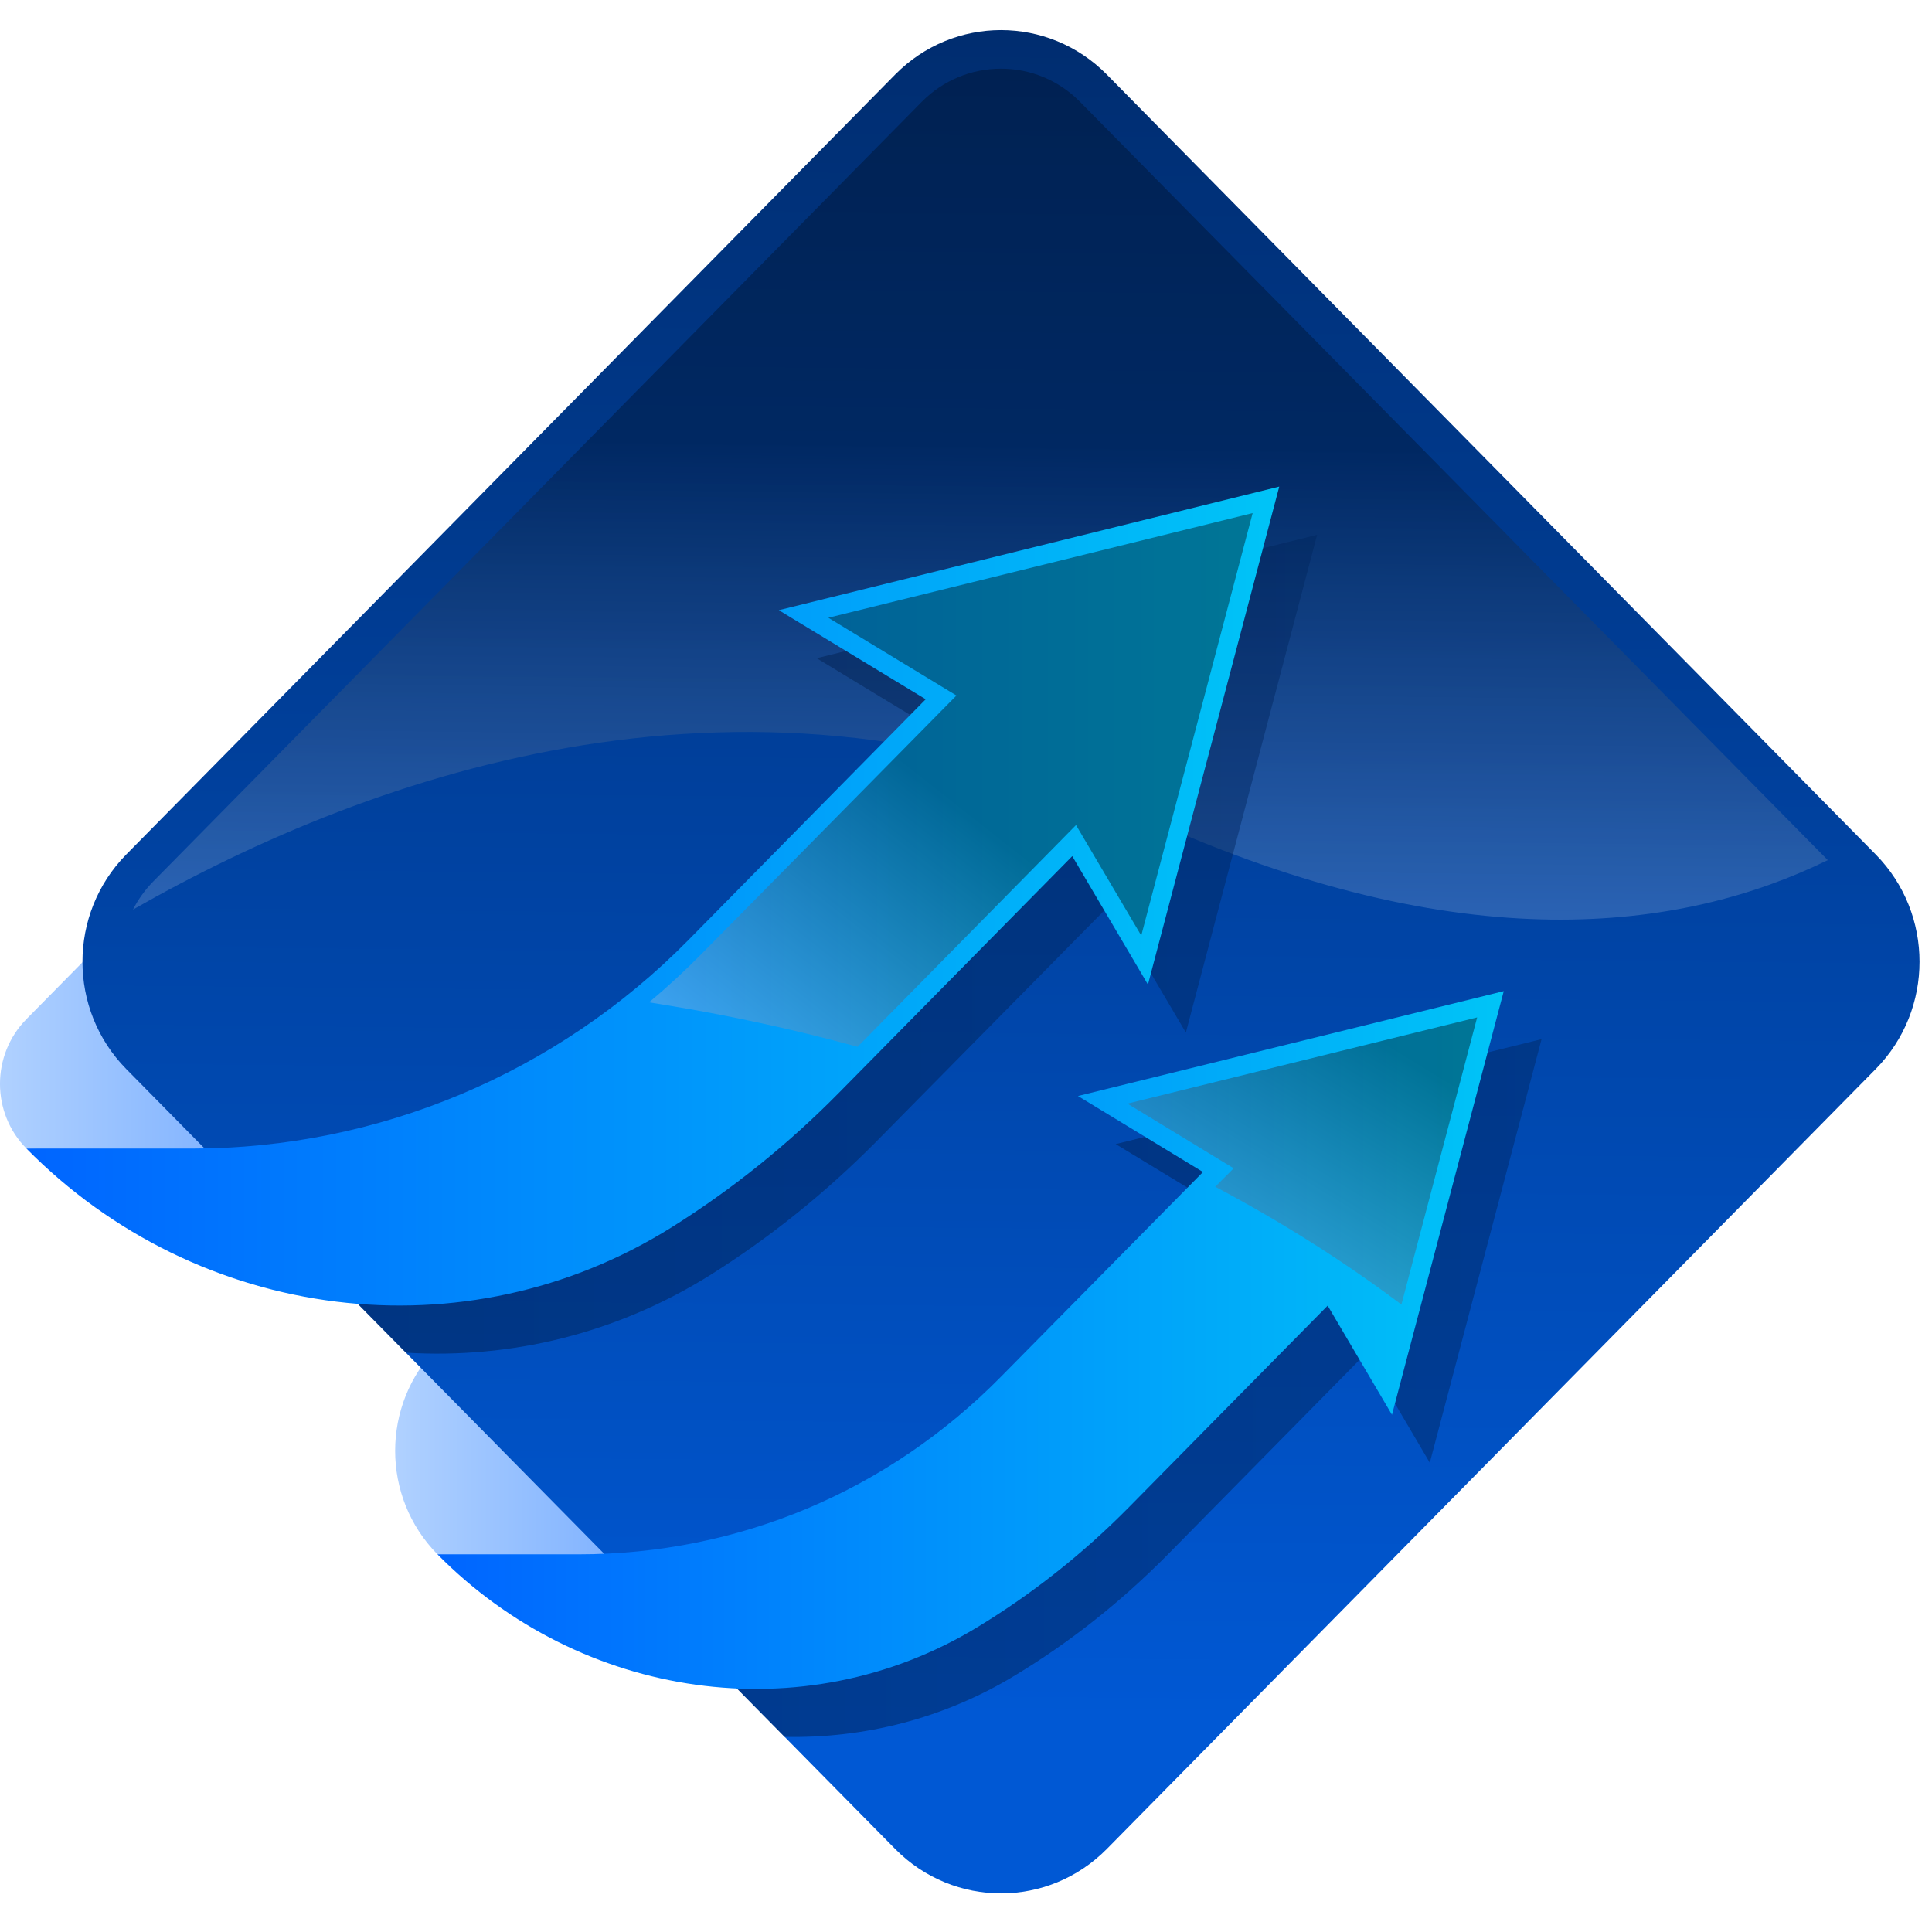
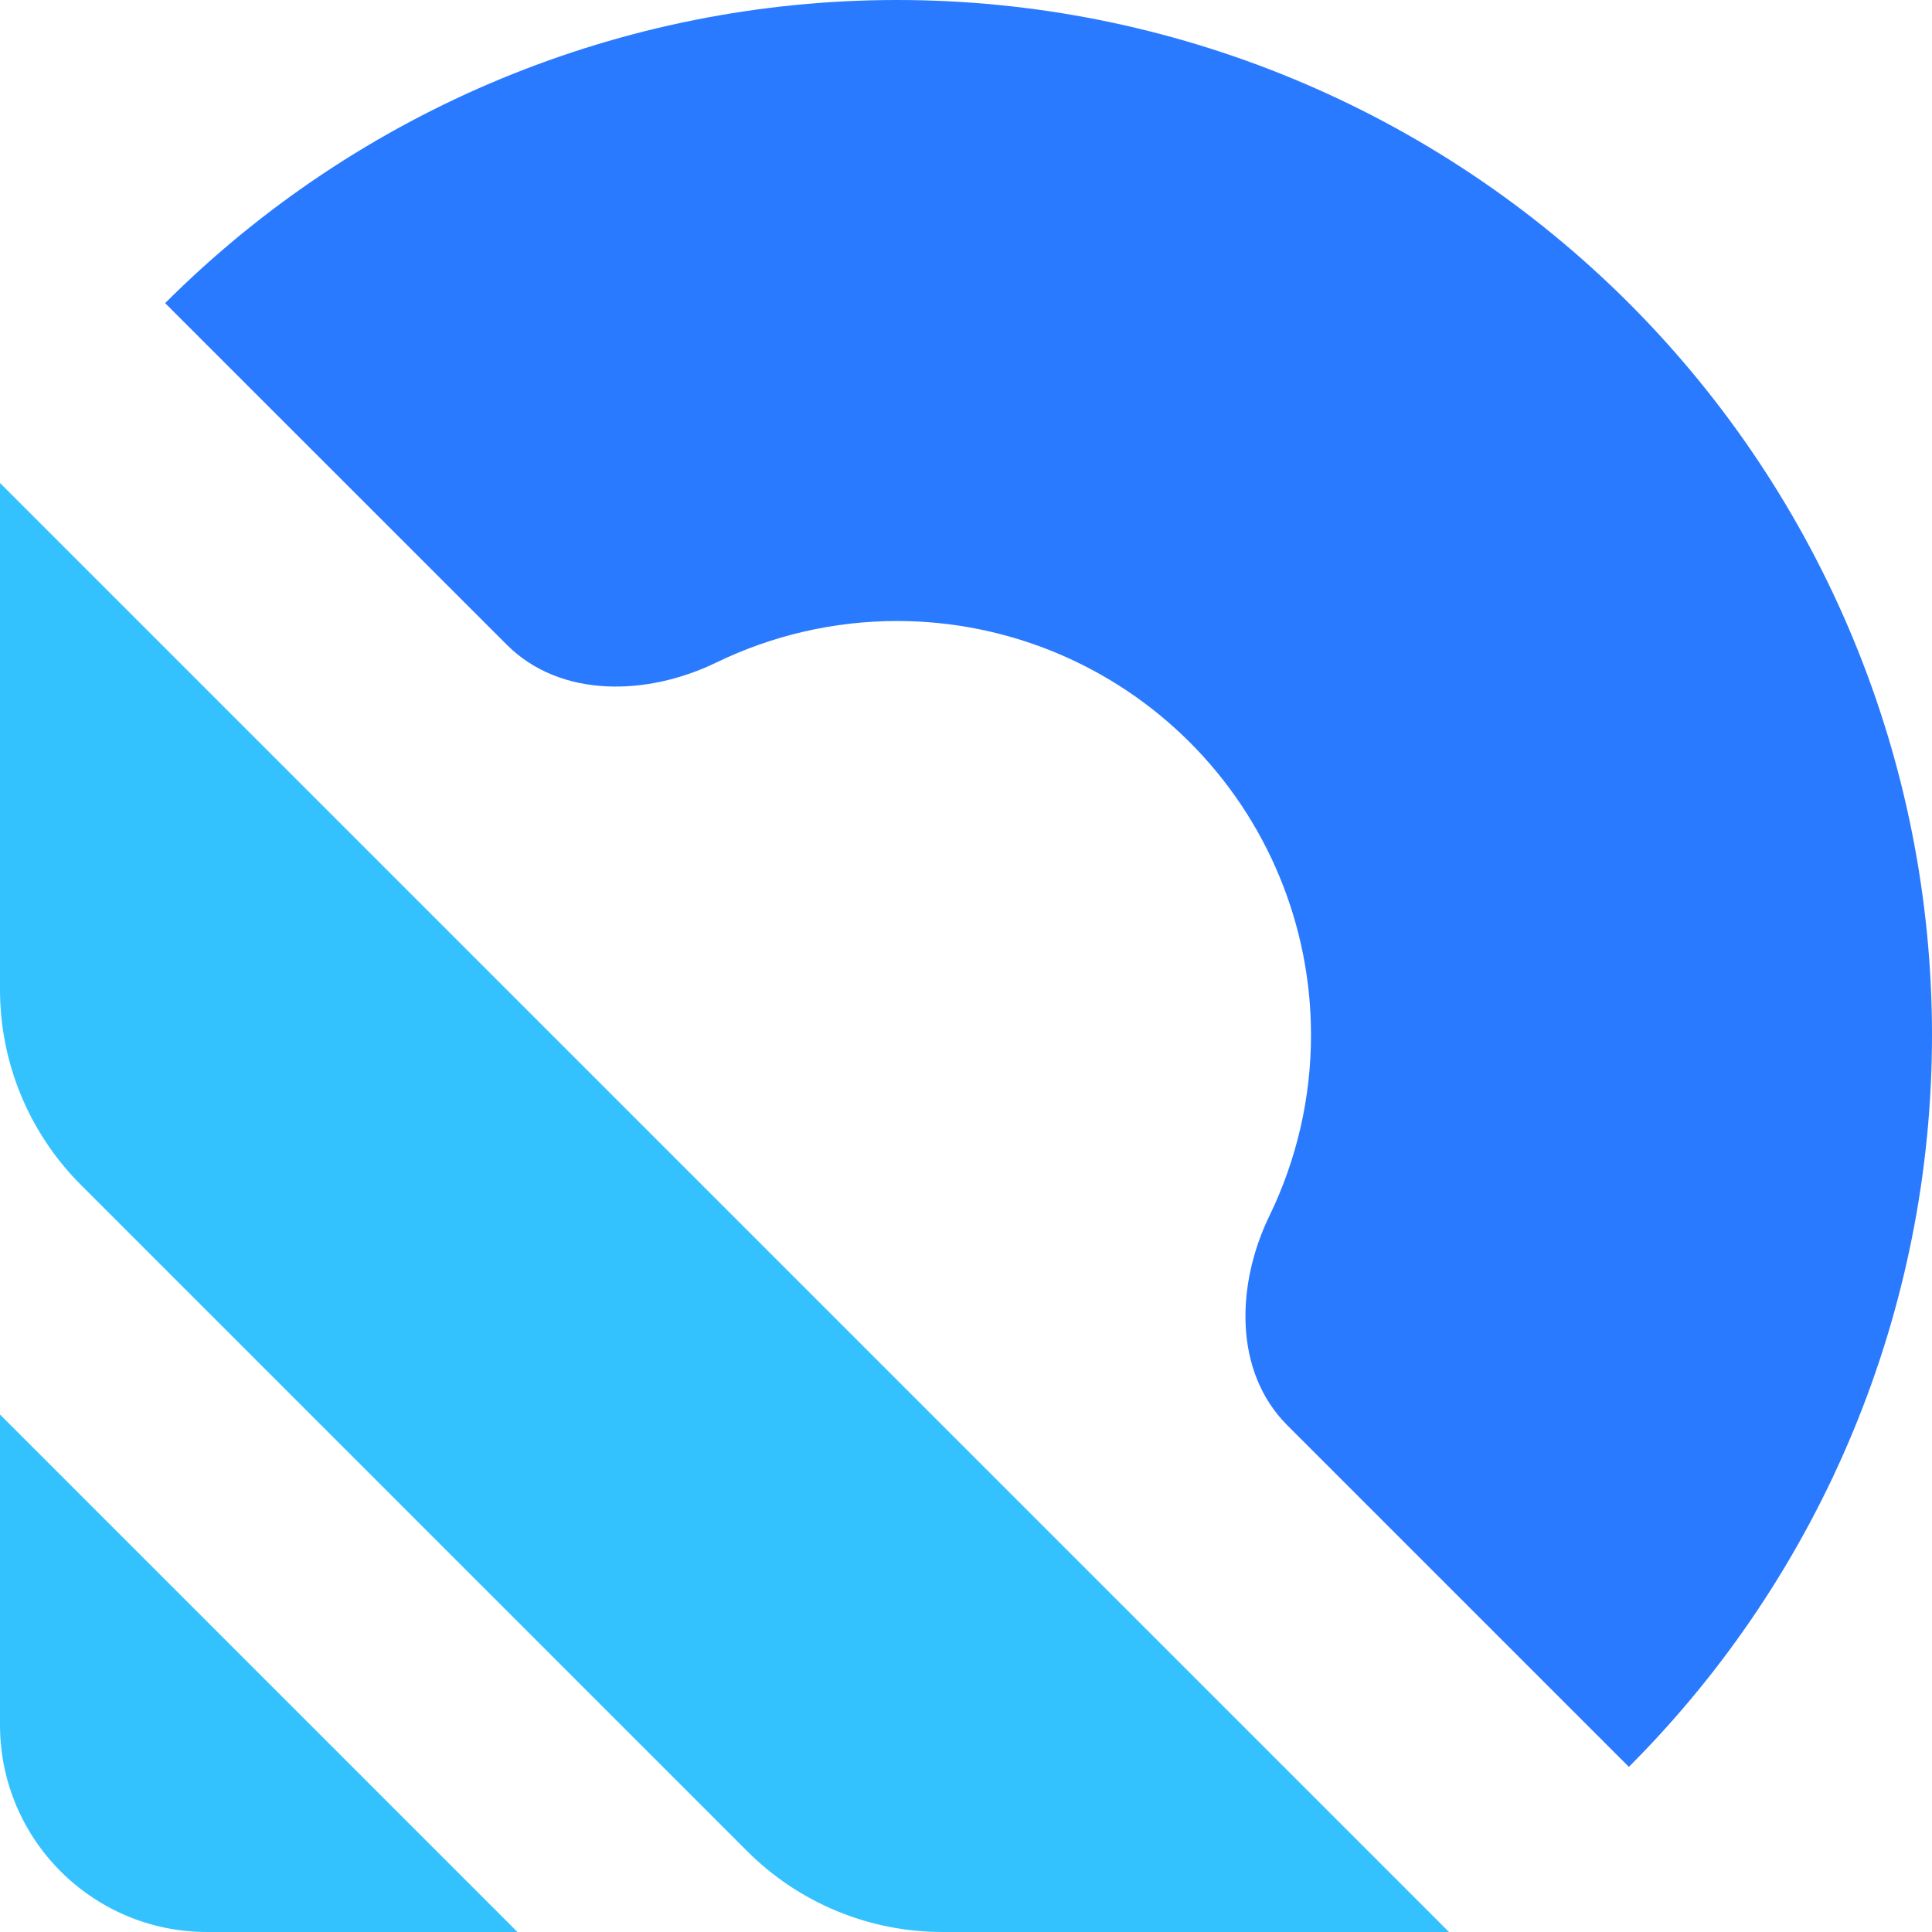
- <svg xmlns="http://www.w3.org/2000/svg" width="35" height="35" viewBox="0 0 35 35" fill="none">
-   <path d="M7.925 28.158C6.903 27.122 6.903 25.443 7.925 24.407L9.749 22.557L15.297 28.349L11.826 29.25L7.925 28.158Z" fill="url(#paint0_linear_3363_47878)" />
-   <path d="M0.479 20.807C-0.16 20.16 -0.16 19.11 0.479 18.462L3.05 15.854L8.357 21.237L0.479 20.807Z" fill="url(#paint1_linear_3363_47878)" />
-   <path d="M33.982 19.365L20.049 33.498C18.99 34.568 17.278 34.568 16.219 33.498L2.286 19.365C1.23 18.291 1.23 16.555 2.286 15.481L16.219 1.348C17.278 0.278 18.99 0.278 20.049 1.348L33.982 15.481C35.038 16.555 35.038 18.291 33.982 19.365Z" fill="url(#paint2_linear_3363_47878)" />
-   <path opacity="0.28" d="M33.112 15.582C30.465 16.879 26.474 17.405 20.798 14.836C13.626 11.593 6.809 13.967 2.409 16.478C2.502 16.297 2.622 16.126 2.773 15.972L16.703 1.84C17.085 1.456 17.594 1.244 18.133 1.244C18.673 1.244 19.182 1.456 19.564 1.843L33.112 15.582Z" fill="url(#paint3_linear_3363_47878)" />
-   <g opacity="0.44">
-     <path d="M27.927 18.825L25.902 26.499L24.74 24.523L21.144 28.173C20.305 29.02 19.381 29.753 18.387 30.352C17.094 31.137 15.647 31.496 14.213 31.465L11.79 29.006C14.447 28.856 16.919 27.741 18.817 25.816L22.481 22.103L20.212 20.726L27.927 18.825Z" fill="url(#paint4_linear_3363_47878)" />
-     <path d="M23.861 9.689L21.483 18.706L20.114 16.384L15.889 20.666C14.964 21.604 13.947 22.42 12.864 23.1C11.165 24.163 9.244 24.621 7.353 24.505L4.558 21.67C7.789 21.569 10.866 20.227 13.159 17.901L17.456 13.539L14.795 11.924L23.861 9.689Z" fill="url(#paint5_linear_3363_47878)" />
-   </g>
-   <path d="M27.242 17.955L25.217 25.63L24.052 23.653L20.456 27.3C19.618 28.15 18.693 28.88 17.701 29.481C14.556 31.388 10.516 30.786 7.925 28.158H10.479C13.371 28.158 16.087 27.017 18.132 24.942L21.793 21.232L19.528 19.855L27.242 17.955Z" fill="url(#paint6_linear_3363_47878)" />
-   <path d="M23.175 8.815L20.796 17.836L19.425 15.51L15.199 19.796C14.275 20.734 13.26 21.548 12.175 22.229C8.437 24.576 3.587 23.96 0.479 20.807H3.48C6.852 20.807 10.086 19.448 12.471 17.03L16.77 12.668L14.109 11.054L23.175 8.815Z" fill="url(#paint7_linear_3363_47878)" />
-   <g opacity="0.5">
-     <path opacity="0.78" d="M26.76 18.431L25.388 23.633C24.367 22.866 23.239 22.148 22.015 21.499L22.349 21.165L20.424 19.993L26.76 18.431Z" fill="url(#paint8_linear_3363_47878)" />
-     <path opacity="0.78" d="M22.693 9.295L20.675 16.949L19.493 14.947L15.536 18.964C14.594 18.706 13.625 18.486 12.631 18.305C12.339 18.253 12.046 18.204 11.758 18.158C12.088 17.883 12.408 17.587 12.714 17.276L17.327 12.6L15.006 11.191L22.693 9.295Z" fill="url(#paint9_linear_3363_47878)" />
-   </g>
-   <defs>
-     <linearGradient id="paint0_linear_3363_47878" x1="7.159" y1="25.903" x2="15.297" y2="25.903" gradientUnits="userSpaceOnUse">
-       <stop stop-color="#B0D1FF" />
-       <stop offset="1" stop-color="#4F93FF" />
-     </linearGradient>
-     <linearGradient id="paint1_linear_3363_47878" x1="-0" y1="18.545" x2="8.357" y2="18.545" gradientUnits="userSpaceOnUse">
-       <stop stop-color="#B0D1FF" />
-       <stop offset="1" stop-color="#4F93FF" />
-     </linearGradient>
-     <linearGradient id="paint2_linear_3363_47878" x1="18.006" y1="31.096" x2="18.36" y2="-5.689" gradientUnits="userSpaceOnUse">
-       <stop stop-color="#0058D4" />
-       <stop offset="1" stop-color="#00245B" />
-     </linearGradient>
-     <linearGradient id="paint3_linear_3363_47878" x1="17.854" y1="8.043" x2="17.736" y2="17.864" gradientUnits="userSpaceOnUse">
-       <stop />
-       <stop offset="1" stop-color="#B0D1FF" />
-     </linearGradient>
-     <linearGradient id="paint4_linear_3363_47878" x1="11.79" y1="25.146" x2="27.927" y2="25.146" gradientUnits="userSpaceOnUse">
-       <stop stop-color="#001334" />
-       <stop offset="1" stop-color="#00245B" />
-     </linearGradient>
-     <linearGradient id="paint5_linear_3363_47878" x1="4.558" y1="17.106" x2="23.861" y2="17.106" gradientUnits="userSpaceOnUse">
-       <stop stop-color="#001334" />
-       <stop offset="1" stop-color="#00245B" />
-     </linearGradient>
-     <linearGradient id="paint6_linear_3363_47878" x1="7.925" y1="24.275" x2="27.242" y2="24.275" gradientUnits="userSpaceOnUse">
-       <stop stop-color="#0065FF" />
-       <stop offset="1" stop-color="#00C4F7" />
-     </linearGradient>
-     <linearGradient id="paint7_linear_3363_47878" x1="0.479" y1="16.233" x2="23.175" y2="16.233" gradientUnits="userSpaceOnUse">
-       <stop stop-color="#0065FF" />
-       <stop offset="1" stop-color="#00C4F7" />
-     </linearGradient>
-     <linearGradient id="paint8_linear_3363_47878" x1="24.758" y1="18.693" x2="20.955" y2="24.921" gradientUnits="userSpaceOnUse">
-       <stop />
-       <stop offset="1" stop-color="#B0D1FF" />
-     </linearGradient>
-     <linearGradient id="paint9_linear_3363_47878" x1="17.413" y1="14.629" x2="12.923" y2="20.32" gradientUnits="userSpaceOnUse">
-       <stop />
-       <stop offset="1" stop-color="#B0D1FF" />
-     </linearGradient>
-   </defs>
+ <svg xmlns="http://www.w3.org/2000/svg" width="40" height="40" viewBox="0 0 40 40" fill="none">
+   <path d="M33.724 36.581C37.743 32.562 40 27.112 40 21.429C40 15.745 37.743 10.295 33.724 6.276C29.705 2.258 24.255 1.02188e-06 18.572 0C12.889 -1.02188e-06 7.438 2.258 3.419 6.276L10.491 13.347C11.606 14.463 13.408 14.407 14.828 13.718C15.984 13.157 17.262 12.857 18.572 12.857C20.845 12.857 23.025 13.76 24.633 15.368C26.24 16.975 27.143 19.155 27.143 21.429C27.143 22.738 26.843 24.017 26.282 25.173C25.593 26.592 25.537 28.394 26.653 29.51L33.724 36.581Z" fill="#297AFF" />
+   <path d="M30 40H19.51C17.994 40 16.541 39.398 15.469 38.326L1.674 24.531C0.602 23.459 0 22.006 0 20.49V10L30 40Z" fill="#34C2FF" />
+   <path d="M10.714 40H4.286C1.919 40 0 38.081 0 35.714V29.286L10.714 40Z" fill="#34C2FF" />
</svg>
